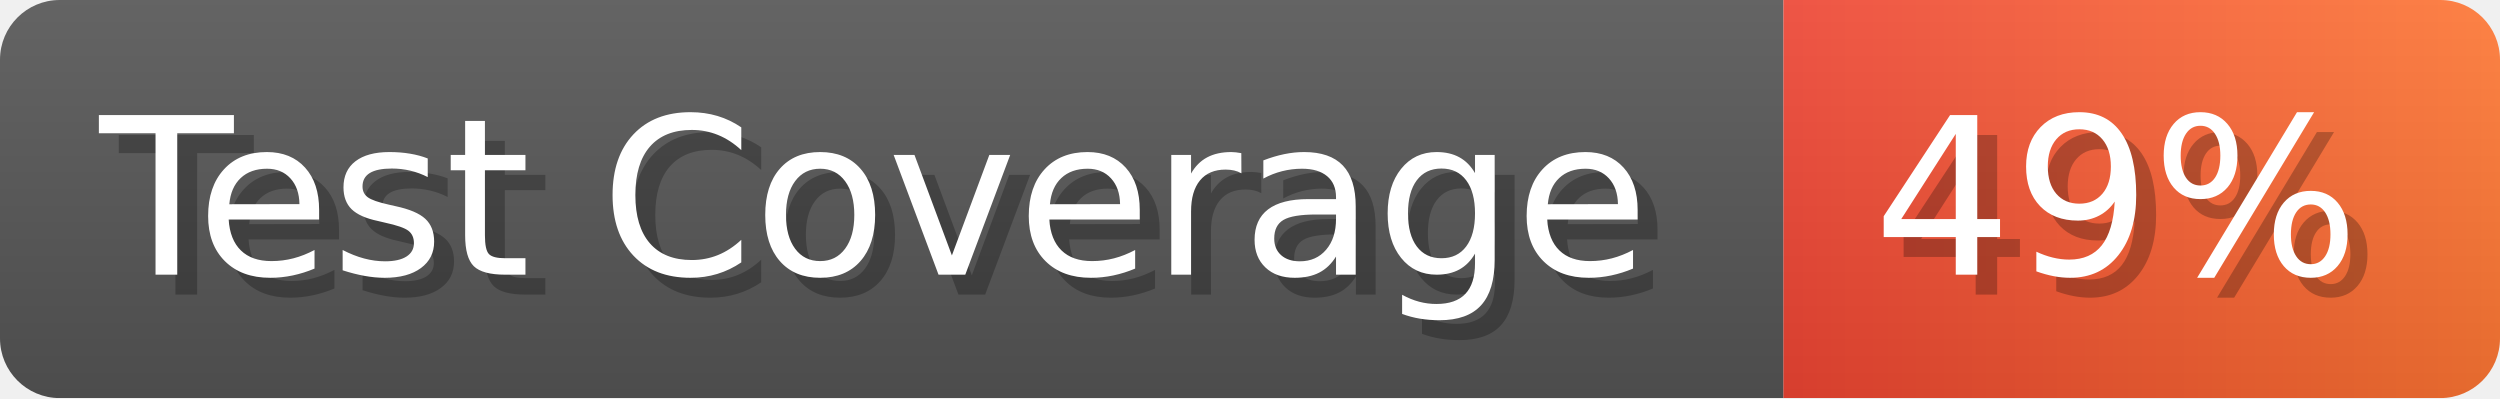
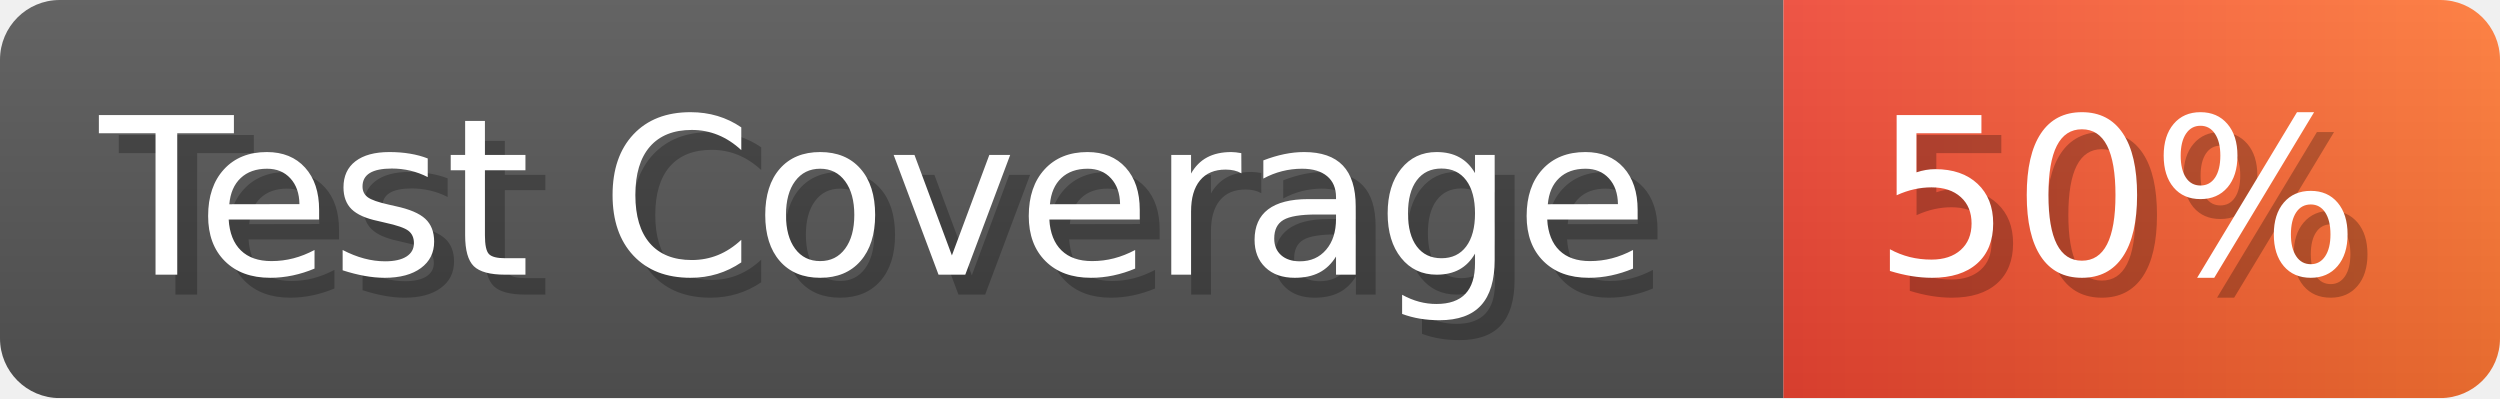
- <svg xmlns="http://www.w3.org/2000/svg" width="125.6" height="20" viewBox="0 0 1256 200" role="img" aria-label="Test Coverage: 49%">
+ <svg xmlns="http://www.w3.org/2000/svg" width="125.6" height="20" viewBox="0 0 1256 200" role="img" aria-label="Test Coverage: 50%">
  <linearGradient id="a" x2="0" y2="100%">
    <stop offset="0" stop-opacity=".1" stop-color="#EEE" />
    <stop offset="1" stop-opacity=".1" />
  </linearGradient>
  <mask id="m">
    <rect width="1256" height="200" rx="30" fill="#FFF" />
  </mask>
  <g mask="url(#m)">
    <rect width="896" height="200" fill="#555" />
    <rect width="360" height="200" fill="url(#x)" x="896" />
    <rect width="1256" height="200" fill="url(#a)" />
  </g>
  <g aria-hidden="true" fill="#fff" text-anchor="start" font-family="Verdana,DejaVu Sans,sans-serif" font-size="110">
    <text x="60" y="148" textLength="796" fill="#000" opacity="0.25">Test Coverage</text>
    <text x="50" y="138" textLength="796">Test Coverage</text>
-     <text x="951" y="148" textLength="260" fill="#000" opacity="0.25">49%</text>
-     <text x="941" y="138" textLength="260">49%</text>
+     <text x="951" y="148" textLength="260" fill="#000" opacity="0.25">50%</text>
+     <text x="941" y="138" textLength="260">50%</text>
  </g>
  <linearGradient id="x" x1="0%" y1="0%" x2="100%" y2="0%">
    <stop offset="0%" style="stop-color:#E43" />
    <stop offset="100%" style="stop-color:#F73" />
  </linearGradient>
</svg>
